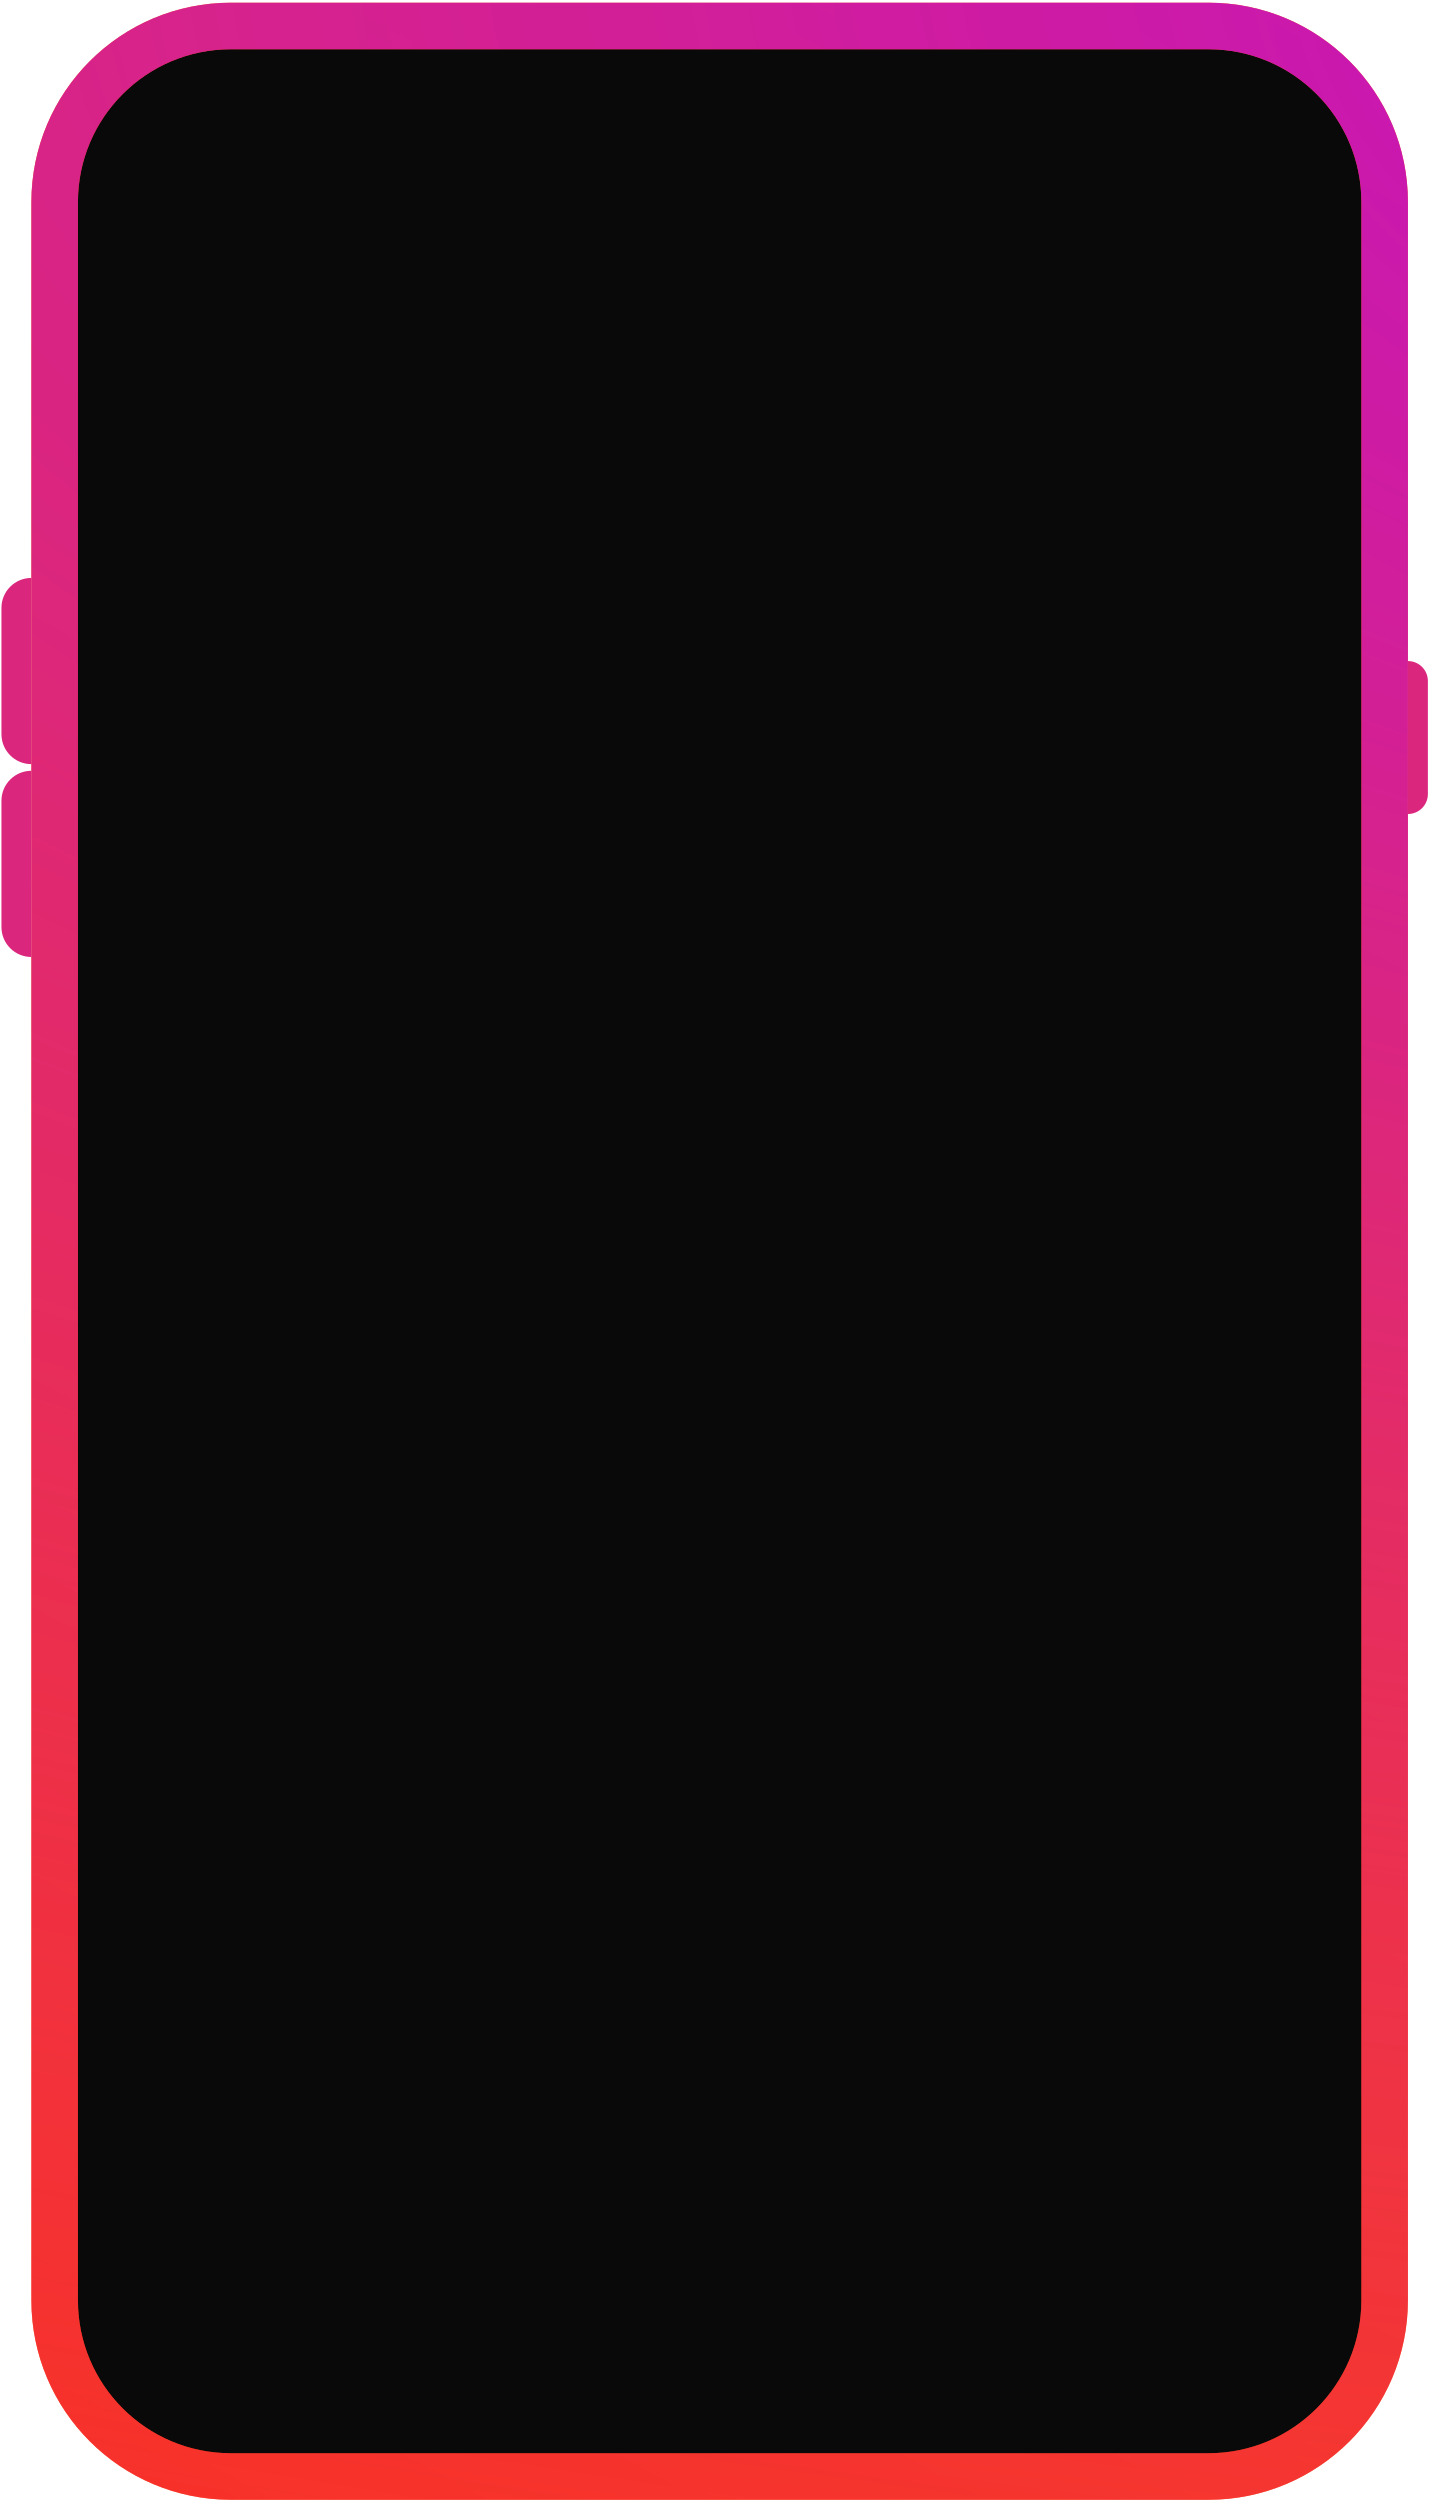
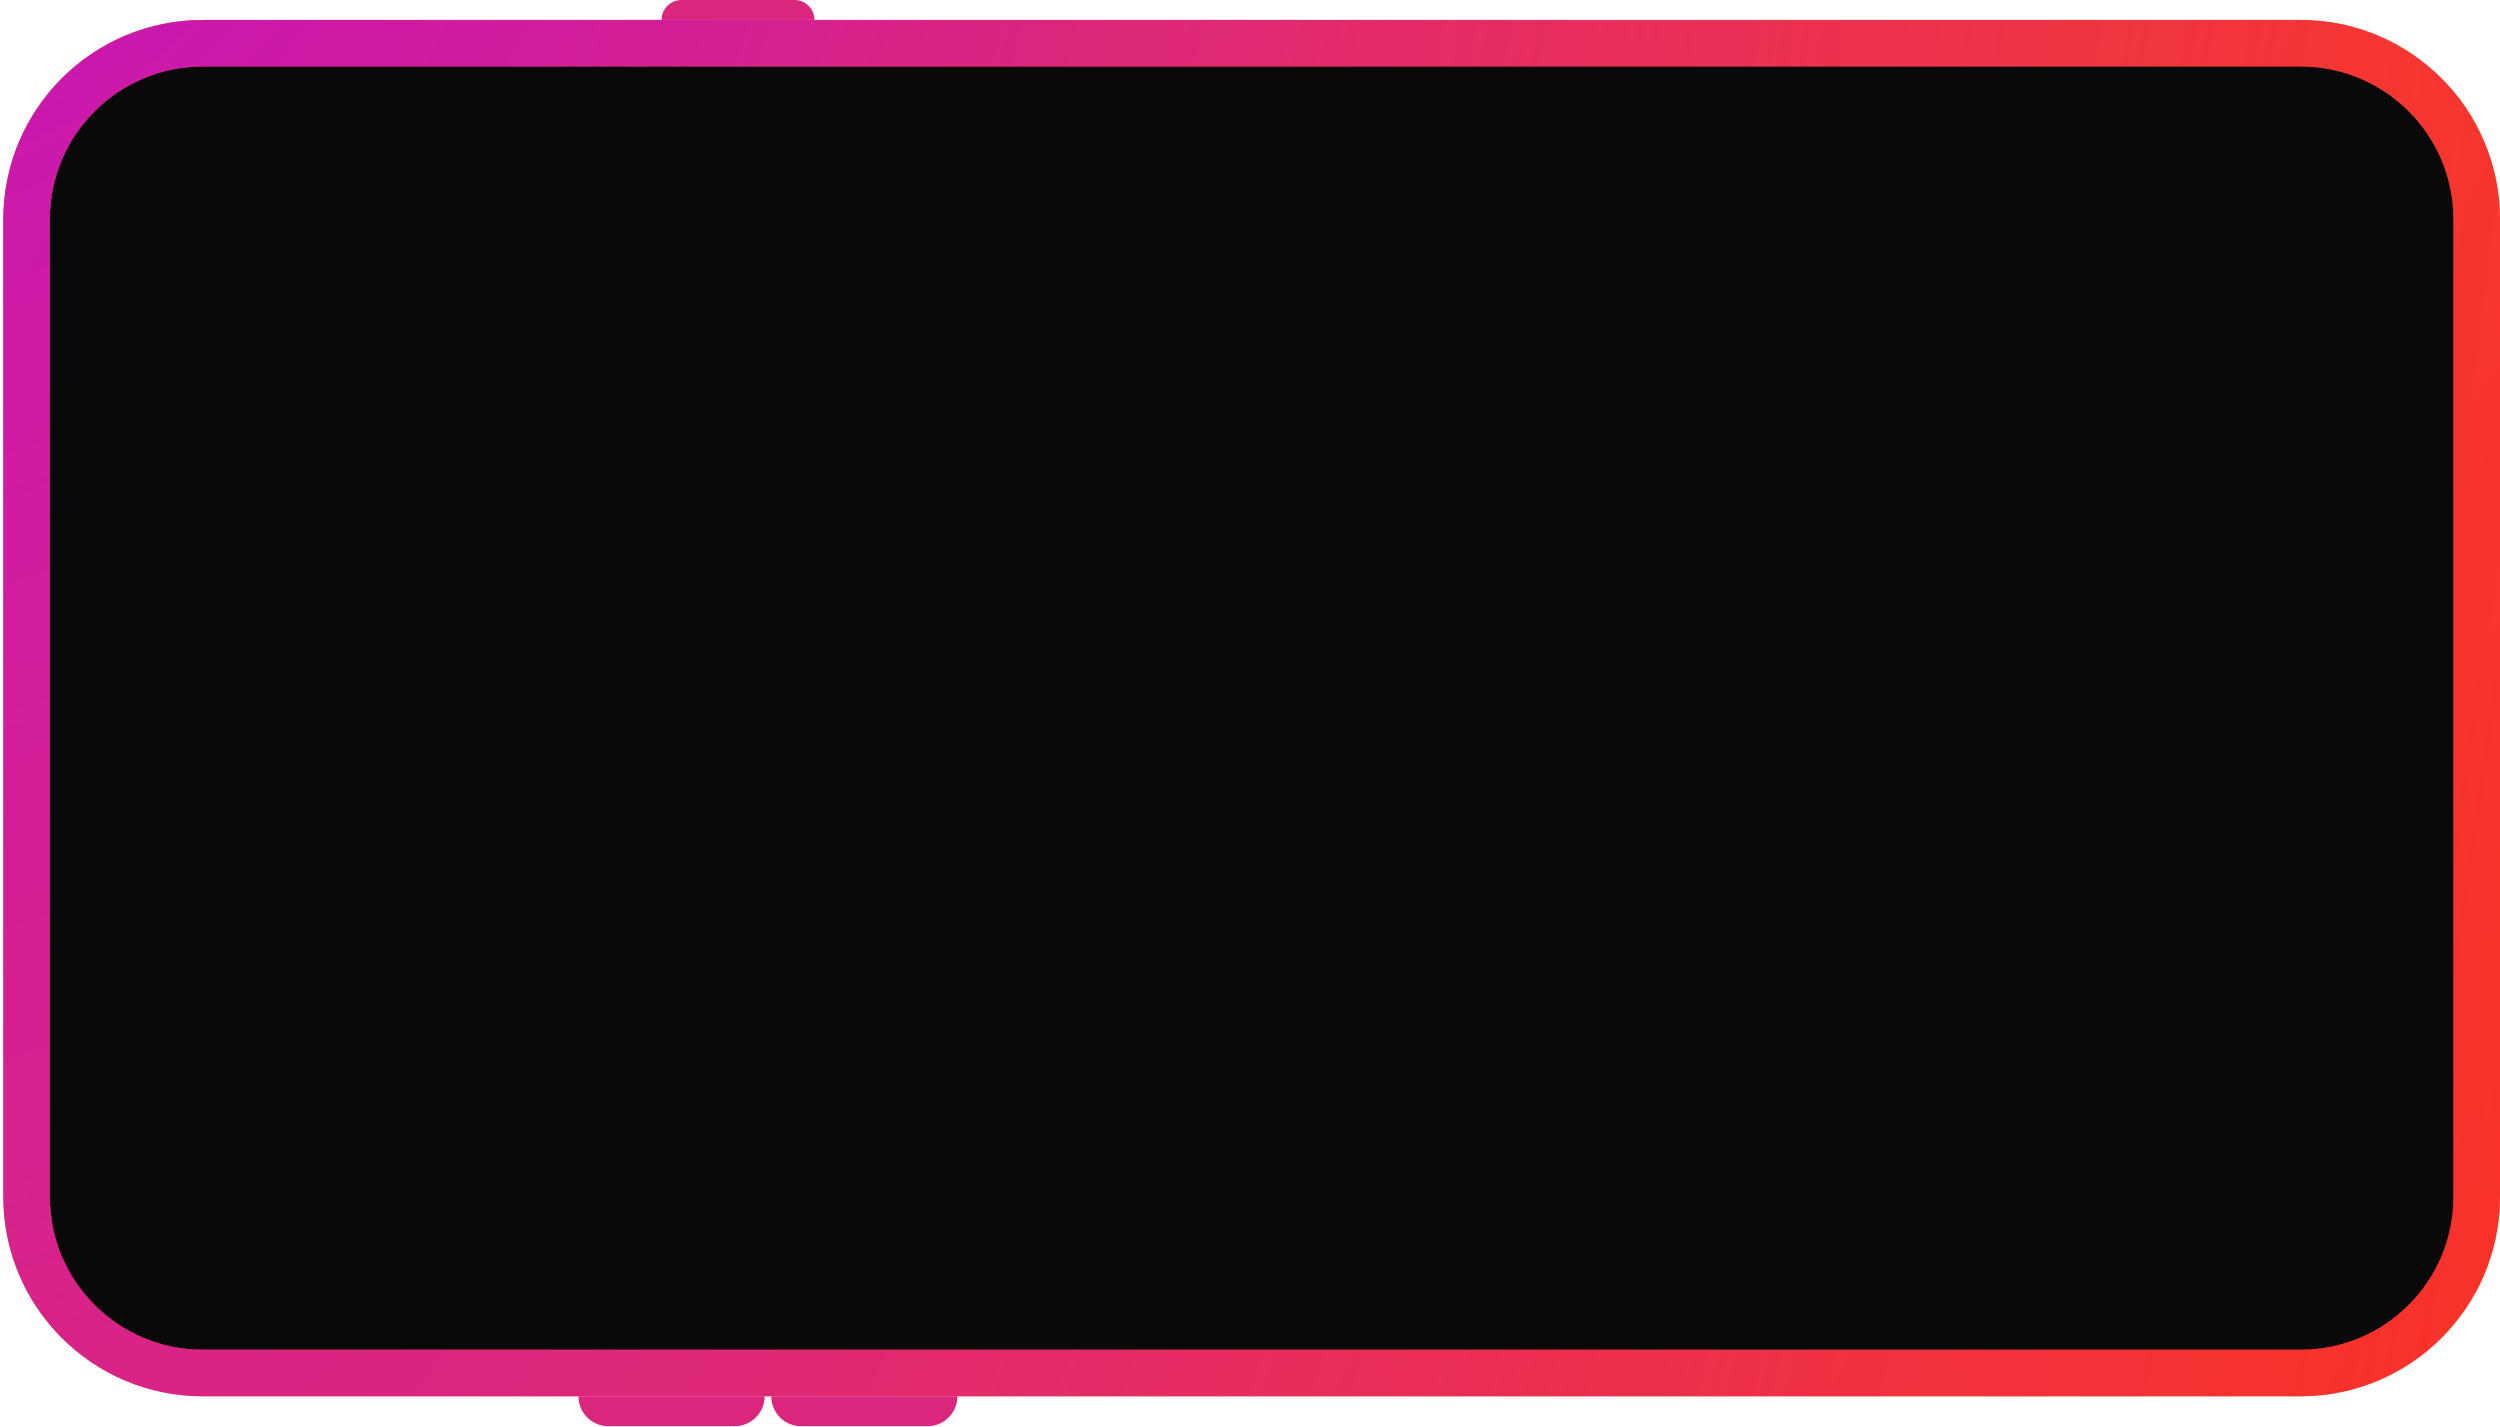
- <svg xmlns="http://www.w3.org/2000/svg" width="364" height="636" viewBox="0 0 364 636" fill="none">
-   <rect x="352.256" y="6.611" width="623.414" height="338.352" rx="44.832" transform="rotate(90 352.256 6.61063)" fill="#09090A" />
-   <rect x="352.256" y="6.611" width="623.414" height="338.352" rx="44.832" transform="rotate(90 352.256 6.61063)" stroke="#FF4D05" stroke-width="11.842" />
-   <rect x="352.256" y="6.611" width="623.414" height="338.352" rx="44.832" transform="rotate(90 352.256 6.61063)" stroke="url(#paint0_linear)" stroke-opacity="0.4" stroke-width="11.842" />
-   <rect x="352.256" y="6.611" width="623.414" height="338.352" rx="44.832" transform="rotate(90 352.256 6.61063)" stroke="url(#paint1_radial)" stroke-width="11.842" />
-   <path d="M363.253 173.249C363.253 170.446 360.981 168.174 358.178 168.174V207.084C360.981 207.084 363.253 204.812 363.253 202.009V173.249Z" fill="#DB267E" />
-   <path d="M0.37 154.64C0.37 150.435 3.779 147.027 7.983 147.027V194.396C3.779 194.396 0.37 190.988 0.37 186.783V154.64Z" fill="#DB267E" />
-   <path d="M0.37 203.701C0.37 199.496 3.779 196.088 7.983 196.088V243.457C3.779 243.457 0.37 240.049 0.37 235.844V203.701Z" fill="#DB267E" />
+ <svg xmlns="http://www.w3.org/2000/svg" width="752" height="429" viewBox="0 0 752 429" fill="none">
+   <rect x="7.999" y="13" width="737" height="400" rx="53" fill="#09090A" />
+   <rect x="7.999" y="13" width="737" height="400" rx="53" stroke="#FF4D05" stroke-width="14" />
+   <rect x="7.999" y="13" width="737" height="400" rx="53" stroke="url(#paint0_linear)" stroke-opacity="0.4" stroke-width="14" />
+   <rect x="7.999" y="13" width="737" height="400" rx="53" stroke="url(#paint1_radial)" stroke-width="14" />
+   <path d="M204.999 -2.62268e-07C201.685 -1.17422e-07 198.999 2.686 198.999 6L244.999 6C244.999 2.686 242.312 -1.8933e-06 238.999 -1.74846e-06L204.999 -2.62268e-07Z" fill="#DB267E" />
+   <path d="M182.999 429C178.028 429 173.999 424.971 173.999 420L229.999 420C229.999 424.971 225.969 429 220.999 429L182.999 429Z" fill="#DB267E" />
+   <path d="M240.999 429C236.028 429 231.999 424.971 231.999 420L287.999 420C287.999 424.971 283.969 429 278.999 429L240.999 429Z" fill="#DB267E" />
  <defs>
-     <linearGradient id="paint0_linear" x1="756.529" y1="789.86" x2="-11.858" y2="377.709" gradientUnits="userSpaceOnUse">
+     <linearGradient id="paint0_linear" x1="471.929" y1="938.958" x2="-436.458" y2="451.713" gradientUnits="userSpaceOnUse">
      <stop stop-color="#FF1111" />
      <stop offset="1" stop-color="#FF510A" stop-opacity="0" />
    </linearGradient>
-     <radialGradient id="paint1_radial" cx="0" cy="0" r="1" gradientUnits="userSpaceOnUse" gradientTransform="translate(358.178 -544.332) rotate(91.2985) scale(2671.54 953.865)">
+     <radialGradient id="paint1_radial" cx="0" cy="0" r="1" gradientUnits="userSpaceOnUse" gradientTransform="translate(0.998588 -638.324) rotate(91.2985) scale(3158.29 1127.66)">
      <stop stop-color="#AD00FF" />
      <stop offset="1" stop-color="#F53255" stop-opacity="0" />
    </radialGradient>
  </defs>
</svg>
